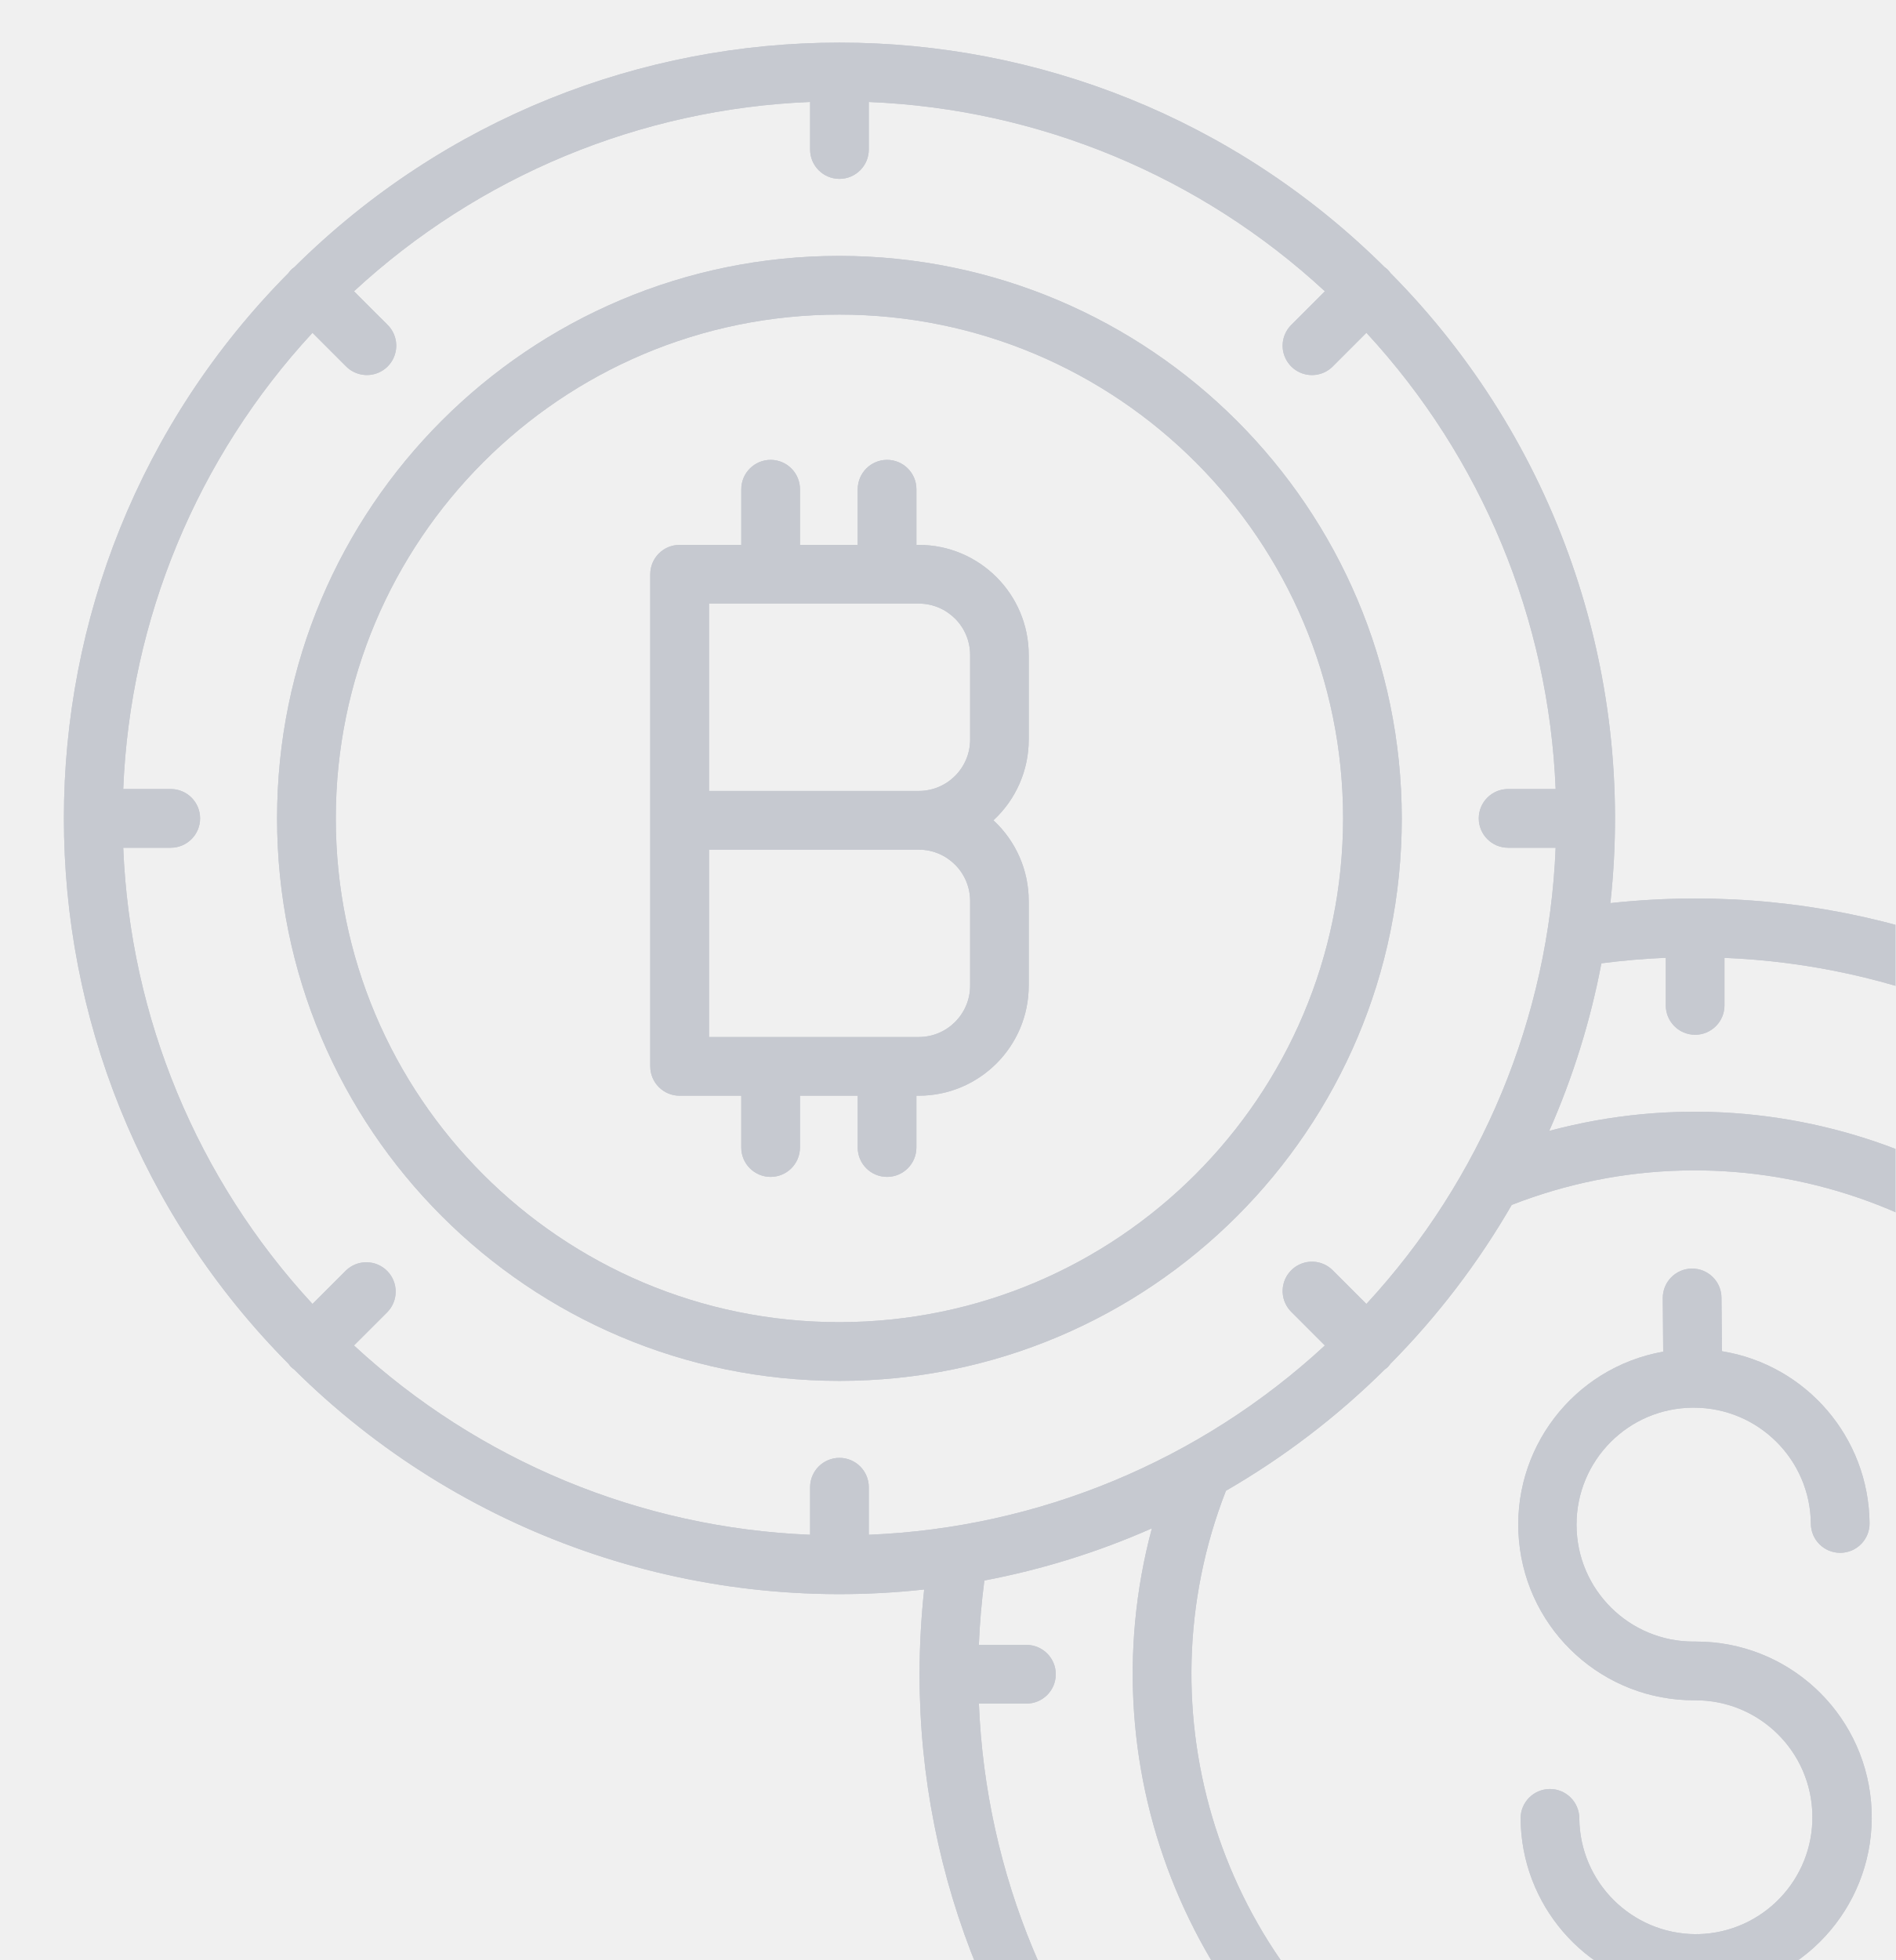
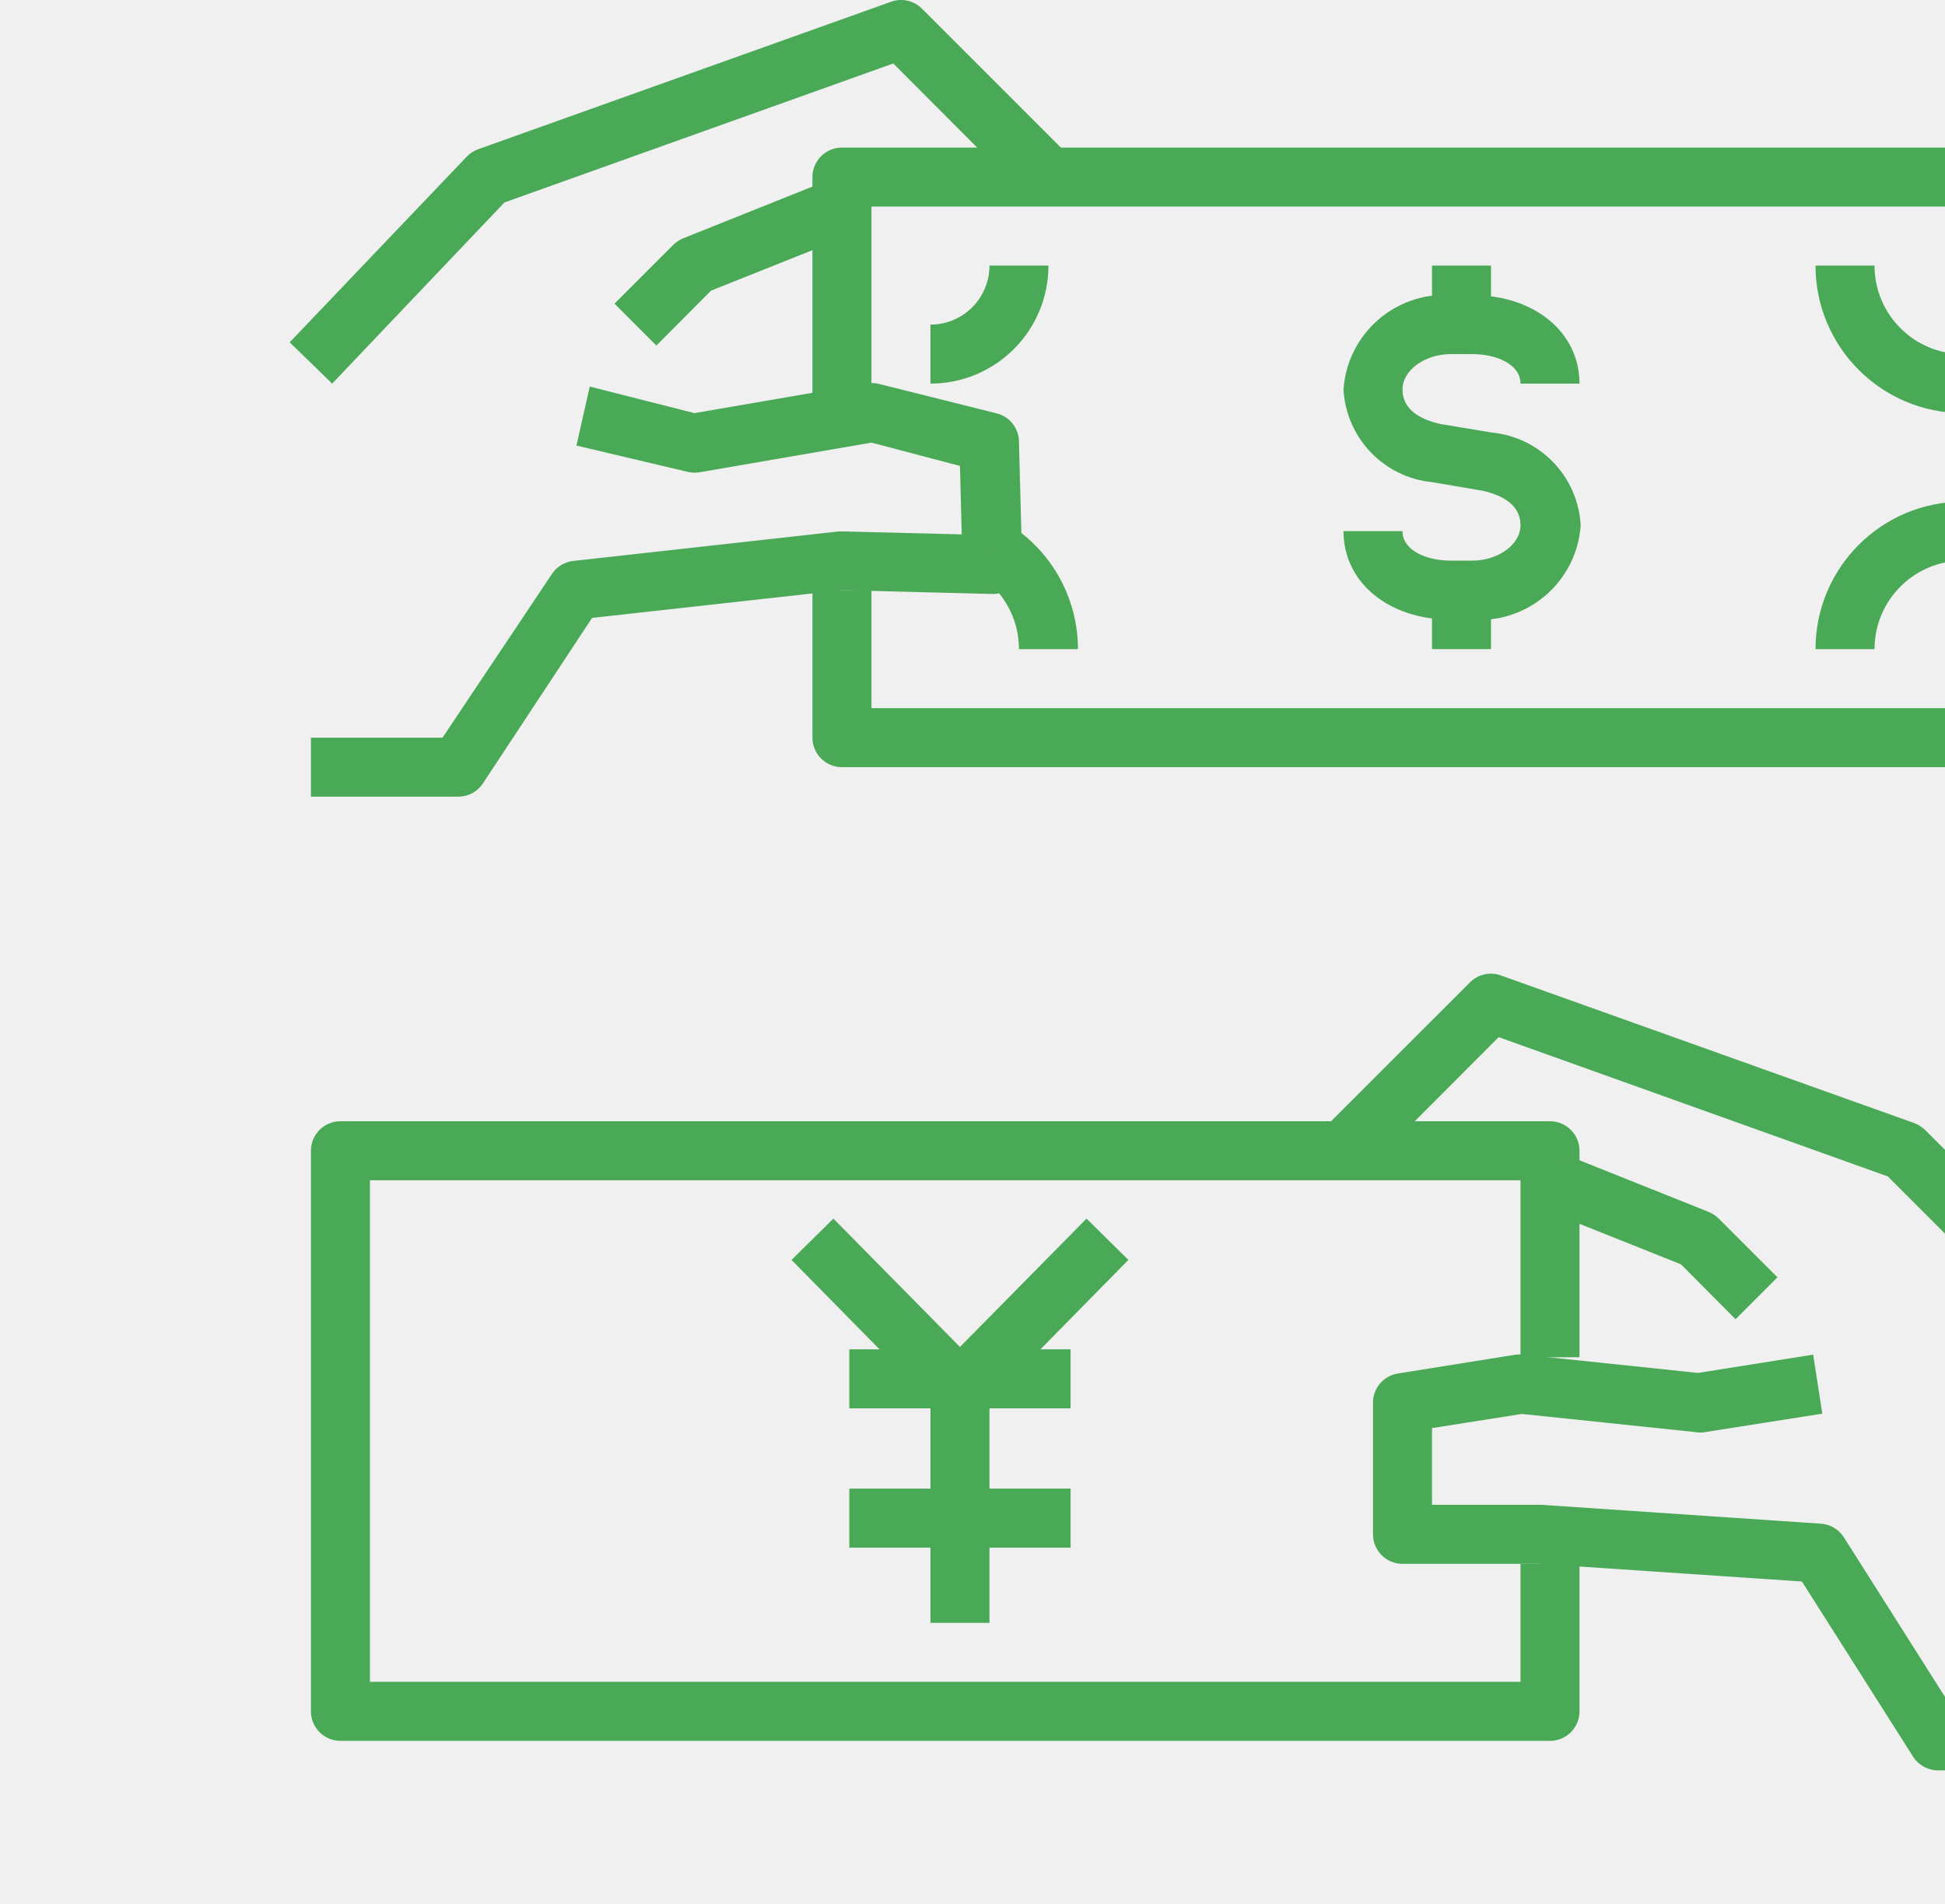
- <svg xmlns="http://www.w3.org/2000/svg" width="89" height="92" viewBox="0 0 89 92" fill="none">
-   <mask id="mask0" mask-type="alpha" maskUnits="userSpaceOnUse" x="0" y="0" width="89" height="92">
-     <rect width="89" height="92" fill="white" />
+ <svg xmlns="http://www.w3.org/2000/svg" width="94" height="92" viewBox="0 0 94 92" fill="none">
+   <mask id="mask0" mask-type="alpha" maskUnits="userSpaceOnUse" x="0" y="0" width="94" height="92">
+     <rect width="94" height="92" fill="white" />
  </mask>
  <g mask="url(#mask0)">
-     <path fill-rule="evenodd" clip-rule="evenodd" d="M13.009 38.414C13.009 23.832 24.83 12.011 39.412 12.011C53.987 12.028 65.799 23.839 65.815 38.414C65.815 52.996 53.994 64.817 39.411 64.817C24.83 64.817 13.009 52.996 13.009 38.414ZM15.766 38.414C15.766 51.474 26.353 62.061 39.413 62.061C52.467 62.046 63.045 51.468 63.06 38.414C63.06 25.354 52.472 14.767 39.412 14.767C26.353 14.767 15.766 25.354 15.766 38.414Z" fill="#C6C9D0" />
-     <path fill-rule="evenodd" clip-rule="evenodd" d="M43.137 25.576H43.027V22.963C43.027 22.203 42.41 21.585 41.649 21.585C40.888 21.585 40.271 22.203 40.271 22.963V25.576H37.56V22.963C37.56 22.203 36.943 21.585 36.182 21.585C35.422 21.585 34.804 22.203 34.804 22.963V25.576H31.908C31.147 25.576 30.53 26.193 30.53 26.954V50.054C30.53 50.815 31.147 51.432 31.908 51.432H34.803V53.864C34.803 54.625 35.421 55.242 36.181 55.242C36.943 55.242 37.559 54.625 37.559 53.864V51.432H40.27V53.864C40.27 54.625 40.887 55.242 41.648 55.242C42.409 55.242 43.026 54.625 43.026 53.864V51.432H43.136C45.987 51.428 48.298 49.118 48.3 46.268V42.29C48.301 40.852 47.7 39.479 46.643 38.504C47.7 37.529 48.301 36.156 48.3 34.718V30.739C48.298 27.889 45.987 25.579 43.137 25.576ZM45.548 42.29V46.268C45.546 47.597 44.468 48.674 43.14 48.676H33.289V39.882H43.14C44.468 39.884 45.546 40.96 45.548 42.29ZM33.289 28.332V37.126H43.14C44.468 37.124 45.546 36.047 45.548 34.718V30.739C45.546 29.41 44.468 28.334 43.14 28.332H33.289Z" fill="#C6C9D0" />
-     <path d="M79.595 79.809C82.602 79.804 85.053 82.216 85.094 85.223C85.136 88.228 82.752 90.708 79.748 90.786C79.729 90.786 79.711 90.783 79.692 90.783H79.681C79.658 90.783 79.636 90.785 79.612 90.787C76.608 90.773 74.173 88.346 74.15 85.341C74.143 84.585 73.529 83.974 72.772 83.974H72.761C71.999 83.98 71.387 84.602 71.394 85.363C71.425 89.385 74.353 92.797 78.324 93.439L78.347 96.262C78.353 97.019 78.968 97.629 79.725 97.629H79.736C80.497 97.623 81.11 97.001 81.103 96.241L81.08 93.415C85.286 92.666 88.223 88.83 87.848 84.575C87.474 80.32 83.912 77.055 79.639 77.053H79.53C76.498 77.065 74.031 74.616 74.02 71.585C74.009 68.553 76.456 66.086 79.489 66.075H79.532C82.545 66.078 84.995 68.508 85.022 71.521C85.027 72.278 85.642 72.888 86.4 72.888H86.41C87.172 72.882 87.784 72.26 87.778 71.499C87.741 67.48 84.814 64.07 80.847 63.424L80.825 60.912C80.82 60.155 80.205 59.545 79.447 59.545H79.437C78.676 59.551 78.063 60.173 78.069 60.934L78.089 63.445C73.869 64.194 70.926 68.051 71.318 72.32C71.711 76.588 75.31 79.843 79.595 79.809Z" fill="#C6C9D0" />
-     <path fill-rule="evenodd" clip-rule="evenodd" d="M105.335 52.84C105.379 52.886 105.42 52.936 105.457 52.988V52.989C119.514 67.16 119.514 90.015 105.457 104.186C105.385 104.294 105.293 104.387 105.185 104.459C91.014 118.515 68.159 118.515 53.988 104.459C53.881 104.386 53.787 104.293 53.717 104.185C46.958 97.38 43.169 88.178 43.174 78.587C43.175 77.258 43.248 75.93 43.391 74.609C32.479 75.81 21.607 72.015 13.813 64.284C13.761 64.246 13.711 64.206 13.665 64.162C13.621 64.115 13.58 64.066 13.543 64.013C-0.514 49.842 -0.514 26.987 13.543 12.816C13.615 12.708 13.708 12.614 13.816 12.543C27.987 -1.514 50.842 -1.514 65.013 12.543C65.12 12.614 65.213 12.708 65.285 12.816C73.015 20.61 76.809 31.48 75.609 42.391C76.93 42.248 78.258 42.175 79.587 42.174C89.179 42.169 98.382 45.959 105.187 52.718C105.239 52.755 105.288 52.795 105.335 52.84ZM65.013 64.284C62.783 66.493 60.277 68.405 57.559 69.975C53.492 80.392 57.284 92.234 66.645 98.351C76.006 104.468 88.373 103.185 96.28 95.278C104.188 87.37 105.469 75.003 99.352 65.642C93.234 56.282 81.394 52.49 70.977 56.557C69.406 59.276 67.493 61.782 65.284 64.013C65.246 64.066 65.206 64.115 65.162 64.162C65.115 64.206 65.066 64.247 65.013 64.284ZM64.154 61.206L62.586 59.639C62.24 59.283 61.729 59.141 61.248 59.267C60.768 59.394 60.393 59.769 60.266 60.25C60.14 60.73 60.282 61.241 60.638 61.588L62.205 63.155C56.35 68.568 48.758 71.719 40.791 72.04V69.808C40.791 69.047 40.173 68.43 39.413 68.43C38.652 68.43 38.035 69.047 38.035 69.808V72.04C30.067 71.719 22.474 68.568 16.62 63.155L18.188 61.588C18.713 61.047 18.707 60.185 18.174 59.652C17.641 59.12 16.779 59.113 16.239 59.639L14.672 61.206C9.257 55.351 6.107 47.76 5.786 39.792H8.017C8.779 39.792 9.395 39.175 9.395 38.414C9.395 37.652 8.779 37.036 8.017 37.036H5.786C6.107 29.067 9.257 21.475 14.672 15.621L16.239 17.188C16.585 17.543 17.097 17.686 17.578 17.559C18.058 17.433 18.433 17.058 18.559 16.577C18.686 16.097 18.544 15.586 18.188 15.239L16.62 13.672C22.475 8.258 30.067 5.108 38.035 4.786V7.018C38.035 7.779 38.652 8.396 39.413 8.396C40.173 8.396 40.791 7.779 40.791 7.018V4.787C48.758 5.109 56.35 8.258 62.205 13.673L60.638 15.24C60.282 15.586 60.14 16.098 60.266 16.578C60.393 17.059 60.768 17.434 61.248 17.56C61.729 17.687 62.24 17.545 62.586 17.189L64.154 15.621C69.568 21.476 72.718 29.068 73.039 37.036H70.807C70.046 37.036 69.429 37.652 69.429 38.414C69.429 39.175 70.046 39.792 70.807 39.792H73.039C72.718 47.76 69.568 55.351 64.154 61.206ZM66.374 101.408C56.035 95.439 50.993 83.27 54.082 71.738C51.562 72.852 48.924 73.674 46.217 74.187C46.087 75.186 45.999 76.196 45.958 77.209H48.192C48.953 77.209 49.57 77.826 49.57 78.587C49.57 79.349 48.953 79.965 48.192 79.965H45.96C46.281 87.933 49.432 95.526 54.846 101.38L56.413 99.812C56.759 99.456 57.271 99.314 57.752 99.441C58.232 99.567 58.607 99.942 58.733 100.423C58.86 100.903 58.718 101.415 58.362 101.761L56.794 103.328C62.649 108.743 70.241 111.894 78.209 112.215V109.983C78.209 109.222 78.826 108.605 79.587 108.605C80.348 108.605 80.965 109.222 80.965 109.983V112.215C88.933 111.894 96.525 108.744 102.379 103.329L100.812 101.762C100.456 101.416 100.314 100.904 100.44 100.424C100.567 99.943 100.942 99.568 101.423 99.442C101.903 99.315 102.414 99.457 102.76 99.813L104.328 101.381C109.743 95.527 112.893 87.934 113.214 79.965H110.983C110.222 79.965 109.605 79.349 109.605 78.587C109.605 77.826 110.222 77.209 110.983 77.209H113.214C112.894 69.242 109.743 61.65 104.33 55.795L102.761 57.362C102.415 57.718 101.904 57.86 101.424 57.734C100.943 57.607 100.568 57.232 100.441 56.751C100.315 56.271 100.457 55.76 100.814 55.414L102.38 53.846C96.526 48.432 88.933 45.282 80.966 44.961V47.193C80.966 47.954 80.348 48.571 79.588 48.571C78.827 48.571 78.21 47.954 78.21 47.193V44.958C77.197 44.999 76.186 45.087 75.187 45.217C74.673 47.924 73.851 50.563 72.738 53.083C84.27 49.994 96.438 55.036 102.407 65.375C108.376 75.714 106.656 88.773 98.215 97.215C89.772 105.656 76.713 107.376 66.374 101.408Z" fill="#C6C9D0" />
-     <path fill-rule="evenodd" clip-rule="evenodd" d="M13.009 38.414C13.009 23.832 24.83 12.011 39.412 12.011C53.987 12.028 65.799 23.839 65.815 38.414C65.815 52.996 53.994 64.817 39.411 64.817C24.83 64.817 13.009 52.996 13.009 38.414ZM15.766 38.414C15.766 51.474 26.353 62.061 39.413 62.061C52.467 62.046 63.045 51.468 63.06 38.414C63.06 25.354 52.472 14.767 39.412 14.767C26.353 14.767 15.766 25.354 15.766 38.414Z" fill="#C6C9D0" />
-     <path fill-rule="evenodd" clip-rule="evenodd" d="M43.137 25.576H43.027V22.963C43.027 22.203 42.41 21.585 41.649 21.585C40.888 21.585 40.271 22.203 40.271 22.963V25.576H37.56V22.963C37.56 22.203 36.943 21.585 36.182 21.585C35.422 21.585 34.804 22.203 34.804 22.963V25.576H31.908C31.147 25.576 30.53 26.193 30.53 26.954V50.054C30.53 50.815 31.147 51.432 31.908 51.432H34.803V53.864C34.803 54.625 35.421 55.242 36.181 55.242C36.943 55.242 37.559 54.625 37.559 53.864V51.432H40.27V53.864C40.27 54.625 40.887 55.242 41.648 55.242C42.409 55.242 43.026 54.625 43.026 53.864V51.432H43.136C45.987 51.428 48.298 49.118 48.3 46.268V42.29C48.301 40.852 47.7 39.479 46.643 38.504C47.7 37.529 48.301 36.156 48.3 34.718V30.739C48.298 27.889 45.987 25.579 43.137 25.576ZM45.548 42.29V46.268C45.546 47.597 44.468 48.674 43.14 48.676H33.289V39.882H43.14C44.468 39.884 45.546 40.96 45.548 42.29ZM33.289 28.332V37.126H43.14C44.468 37.124 45.546 36.047 45.548 34.718V30.739C45.546 29.41 44.468 28.334 43.14 28.332H33.289Z" fill="#C6C9D0" />
-     <path d="M79.595 79.809C82.602 79.804 85.053 82.216 85.094 85.223C85.136 88.228 82.752 90.708 79.748 90.786C79.729 90.786 79.711 90.783 79.692 90.783H79.681C79.658 90.783 79.636 90.785 79.612 90.787C76.608 90.773 74.173 88.346 74.15 85.341C74.143 84.585 73.529 83.974 72.772 83.974H72.761C71.999 83.98 71.387 84.602 71.394 85.363C71.425 89.385 74.353 92.797 78.324 93.439L78.347 96.262C78.353 97.019 78.968 97.629 79.725 97.629H79.736C80.497 97.623 81.11 97.001 81.103 96.241L81.08 93.415C85.286 92.666 88.223 88.83 87.848 84.575C87.474 80.32 83.912 77.055 79.639 77.053H79.53C76.498 77.065 74.031 74.616 74.02 71.585C74.009 68.553 76.456 66.086 79.489 66.075H79.532C82.545 66.078 84.995 68.508 85.022 71.521C85.027 72.278 85.642 72.888 86.4 72.888H86.41C87.172 72.882 87.784 72.26 87.778 71.499C87.741 67.48 84.814 64.07 80.847 63.424L80.825 60.912C80.82 60.155 80.205 59.545 79.447 59.545H79.437C78.676 59.551 78.063 60.173 78.069 60.934L78.089 63.445C73.869 64.194 70.926 68.051 71.318 72.32C71.711 76.588 75.31 79.843 79.595 79.809Z" fill="#C6C9D0" />
-     <path fill-rule="evenodd" clip-rule="evenodd" d="M105.335 52.84C105.379 52.886 105.42 52.936 105.457 52.988V52.989C119.514 67.16 119.514 90.015 105.457 104.186C105.385 104.294 105.293 104.387 105.185 104.459C91.014 118.515 68.159 118.515 53.988 104.459C53.881 104.386 53.787 104.293 53.717 104.185C46.958 97.38 43.169 88.178 43.174 78.587C43.175 77.258 43.248 75.93 43.391 74.609C32.479 75.81 21.607 72.015 13.813 64.284C13.761 64.246 13.711 64.206 13.665 64.162C13.621 64.115 13.58 64.066 13.543 64.013C-0.514 49.842 -0.514 26.987 13.543 12.816C13.615 12.708 13.708 12.614 13.816 12.543C27.987 -1.514 50.842 -1.514 65.013 12.543C65.12 12.614 65.213 12.708 65.285 12.816C73.015 20.61 76.809 31.48 75.609 42.391C76.93 42.248 78.258 42.175 79.587 42.174C89.179 42.169 98.382 45.959 105.187 52.718C105.239 52.755 105.288 52.795 105.335 52.84ZM65.013 64.284C62.783 66.493 60.277 68.405 57.559 69.975C53.492 80.392 57.284 92.234 66.645 98.351C76.006 104.468 88.373 103.185 96.28 95.278C104.188 87.37 105.469 75.003 99.352 65.642C93.234 56.282 81.394 52.49 70.977 56.557C69.406 59.276 67.493 61.782 65.284 64.013C65.246 64.066 65.206 64.115 65.162 64.162C65.115 64.206 65.066 64.247 65.013 64.284ZM64.154 61.206L62.586 59.639C62.24 59.283 61.729 59.141 61.248 59.267C60.768 59.394 60.393 59.769 60.266 60.25C60.14 60.73 60.282 61.241 60.638 61.588L62.205 63.155C56.35 68.568 48.758 71.719 40.791 72.04V69.808C40.791 69.047 40.173 68.43 39.413 68.43C38.652 68.43 38.035 69.047 38.035 69.808V72.04C30.067 71.719 22.474 68.568 16.62 63.155L18.188 61.588C18.713 61.047 18.707 60.185 18.174 59.652C17.641 59.12 16.779 59.113 16.239 59.639L14.672 61.206C9.257 55.351 6.107 47.76 5.786 39.792H8.017C8.779 39.792 9.395 39.175 9.395 38.414C9.395 37.652 8.779 37.036 8.017 37.036H5.786C6.107 29.067 9.257 21.475 14.672 15.621L16.239 17.188C16.585 17.543 17.097 17.686 17.578 17.559C18.058 17.433 18.433 17.058 18.559 16.577C18.686 16.097 18.544 15.586 18.188 15.239L16.62 13.672C22.475 8.258 30.067 5.108 38.035 4.786V7.018C38.035 7.779 38.652 8.396 39.413 8.396C40.173 8.396 40.791 7.779 40.791 7.018V4.787C48.758 5.109 56.35 8.258 62.205 13.673L60.638 15.24C60.282 15.586 60.14 16.098 60.266 16.578C60.393 17.059 60.768 17.434 61.248 17.56C61.729 17.687 62.24 17.545 62.586 17.189L64.154 15.621C69.568 21.476 72.718 29.068 73.039 37.036H70.807C70.046 37.036 69.429 37.652 69.429 38.414C69.429 39.175 70.046 39.792 70.807 39.792H73.039C72.718 47.76 69.568 55.351 64.154 61.206ZM66.374 101.408C56.035 95.439 50.993 83.27 54.082 71.738C51.562 72.852 48.924 73.674 46.217 74.187C46.087 75.186 45.999 76.196 45.958 77.209H48.192C48.953 77.209 49.57 77.826 49.57 78.587C49.57 79.349 48.953 79.965 48.192 79.965H45.96C46.281 87.933 49.432 95.526 54.846 101.38L56.413 99.812C56.759 99.456 57.271 99.314 57.752 99.441C58.232 99.567 58.607 99.942 58.733 100.423C58.86 100.903 58.718 101.415 58.362 101.761L56.794 103.328C62.649 108.743 70.241 111.894 78.209 112.215V109.983C78.209 109.222 78.826 108.605 79.587 108.605C80.348 108.605 80.965 109.222 80.965 109.983V112.215C88.933 111.894 96.525 108.744 102.379 103.329L100.812 101.762C100.456 101.416 100.314 100.904 100.44 100.424C100.567 99.943 100.942 99.568 101.423 99.442C101.903 99.315 102.414 99.457 102.76 99.813L104.328 101.381C109.743 95.527 112.893 87.934 113.214 79.965H110.983C110.222 79.965 109.605 79.349 109.605 78.587C109.605 77.826 110.222 77.209 110.983 77.209H113.214C112.894 69.242 109.743 61.65 104.33 55.795L102.761 57.362C102.415 57.718 101.904 57.86 101.424 57.734C100.943 57.607 100.568 57.232 100.441 56.751C100.315 56.271 100.457 55.76 100.814 55.414L102.38 53.846C96.526 48.432 88.933 45.282 80.966 44.961V47.193C80.966 47.954 80.348 48.571 79.588 48.571C78.827 48.571 78.21 47.954 78.21 47.193V44.958C77.197 44.999 76.186 45.087 75.187 45.217C74.673 47.924 73.851 50.563 72.738 53.083C84.27 49.994 96.438 55.036 102.407 65.375C108.376 75.714 106.656 88.773 98.215 97.215C89.772 105.656 76.713 107.376 66.374 101.408Z" fill="#C6C9D0" />
+     <path d="M49.246 21.389C49.261 20.705 48.788 20.107 48.12 19.963L42.416 18.537C42.228 18.502 42.034 18.502 41.846 18.537L33.562 19.963L28.501 18.68L27.859 21.531L33.291 22.815C33.475 22.851 33.664 22.851 33.847 22.815L42.117 21.389L46.394 22.515L46.48 25.823L40.691 25.68H40.534L27.702 27.106C27.284 27.154 26.909 27.383 26.676 27.734L21.386 35.647H15.027V38.498H22.156C22.633 38.496 23.077 38.255 23.339 37.857L28.615 29.858L40.691 28.518L47.977 28.703C48.764 28.703 49.403 28.065 49.403 27.277L49.246 21.389Z" fill="#4AA956" />
+     <path d="M44.555 0.415C44.162 0.024 43.578 -0.104 43.058 0.087L23.097 7.216C22.891 7.292 22.706 7.414 22.555 7.573L14 16.541L16.053 18.537L24.38 9.783L43.172 3.067L49.659 9.569L51.684 7.544L44.555 0.415Z" fill="#4AA956" />
+     <path d="M99.148 7.131H40.691C39.904 7.131 39.265 7.769 39.265 8.557V19.963H42.117V9.982H97.723V34.221H42.117V28.518H39.265V35.647C39.265 36.434 39.904 37.072 40.691 37.072H99.148C99.936 37.072 100.574 36.434 100.574 35.647V8.557C100.574 7.769 99.936 7.131 99.148 7.131Z" fill="#4AA956" />
+     <path d="M40.163 8.656L33.034 11.508C32.855 11.582 32.69 11.688 32.549 11.822L29.698 14.673L31.722 16.698L34.36 14.046L41.218 11.309L40.163 8.656Z" fill="#4AA956" />
+     <path d="M72.116 20.904L69.621 20.491C68.551 20.248 67.781 19.749 67.781 18.822C67.781 17.896 68.851 17.111 70.12 17.111H71.146C72.315 17.111 73.484 17.596 73.484 18.537H76.336C76.336 16.056 74.155 14.26 71.146 14.26H70.12C67.43 14.097 65.113 16.134 64.93 18.822C65.058 21.164 66.873 23.064 69.207 23.299L71.645 23.713C72.715 23.955 73.484 24.454 73.484 25.381C73.484 26.308 72.415 27.092 71.146 27.092H70.12C68.95 27.092 67.781 26.607 67.781 25.666H64.93C64.93 28.147 67.111 29.944 70.12 29.944H71.146C71.154 29.944 71.162 29.945 71.17 29.945C73.873 30.127 76.211 28.084 76.393 25.381C76.264 23.039 74.45 21.139 72.116 20.904Z" fill="#4AA956" />
+     <path d="M72.059 12.834H69.207V15.686H72.059V12.834Z" fill="#4AA956" />
+     <path d="M72.059 28.517H69.207V31.368H72.059V28.517Z" fill="#4AA956" />
+     <path d="M94.443 82.698L89.111 74.286C88.869 73.906 88.462 73.663 88.013 73.63L74.496 72.717H69.207V69.01L73.555 68.326L81.996 69.21C82.119 69.231 82.244 69.231 82.367 69.21L88.07 68.312L87.628 65.46L82.067 66.344L73.627 65.46C73.504 65.446 73.379 65.446 73.256 65.46L67.553 66.373C66.856 66.486 66.346 67.092 66.355 67.798V74.143C66.355 74.93 66.993 75.569 67.781 75.569H74.397L87.086 76.424L92.461 84.894C92.723 85.302 93.174 85.549 93.659 85.549H102V82.698H94.443Z" fill="#4AA956" />
+     <path d="M93.032 54.595C92.879 54.452 92.7 54.341 92.504 54.267L72.543 47.139C72.023 46.947 71.439 47.075 71.046 47.467L63.917 54.595L65.942 56.62L72.429 50.118L91.235 56.848L99.562 65.175L101.586 63.15L93.032 54.595Z" fill="#4AA956" />
+     <path d="M76.336 65.588V55.608C76.336 54.82 75.698 54.182 74.91 54.182H16.453C15.665 54.182 15.027 54.82 15.027 55.608V82.698C15.027 83.485 15.665 84.124 16.453 84.124H74.91C75.698 84.124 76.336 83.485 76.336 82.698V75.569H73.484V81.272H17.878V57.034H73.484V65.588H76.336Z" fill="#4AA956" />
+     <path d="M52.511 58.887L46.394 65.089L40.278 58.887L38.253 60.883L45.382 68.126C45.651 68.393 46.015 68.542 46.394 68.54C46.773 68.542 47.137 68.393 47.407 68.126L54.535 60.883L52.511 58.887Z" fill="#4AA956" />
+     <path d="M47.82 66.63H44.968V78.421H47.82V66.63Z" fill="#4AA956" />
+     <path d="M51.741 65.204H41.047V68.056H51.741V65.204Z" fill="#4AA956" />
+     <path d="M51.741 71.934H41.047V74.786H51.741V71.934Z" fill="#4AA956" />
+     <path d="M83.051 58.873C82.91 58.739 82.746 58.633 82.566 58.559L75.437 55.708L74.382 58.36L81.24 61.097L83.878 63.749L85.903 61.724L83.051 58.873Z" fill="#4AA956" />
+     <path d="M47.82 12.834C47.82 14.409 46.543 15.686 44.968 15.686V18.537C48.118 18.537 50.671 15.984 50.671 12.834H47.82Z" fill="#4AA956" />
+     <path d="M90.594 12.834H87.742C87.742 16.771 90.934 19.963 94.871 19.963V17.111C92.509 17.111 90.594 15.196 90.594 12.834Z" fill="#4AA956" />
+     <path d="M87.742 31.369H90.594C90.594 29.007 92.509 27.092 94.871 27.092V24.24C90.934 24.24 87.742 27.432 87.742 31.369Z" fill="#4AA956" />
+     <path d="M48.533 25.196L47.107 27.662C48.431 28.427 49.246 29.84 49.246 31.369H52.097C52.097 28.823 50.738 26.469 48.533 25.196Z" fill="#4AA956" />
  </g>
</svg>
